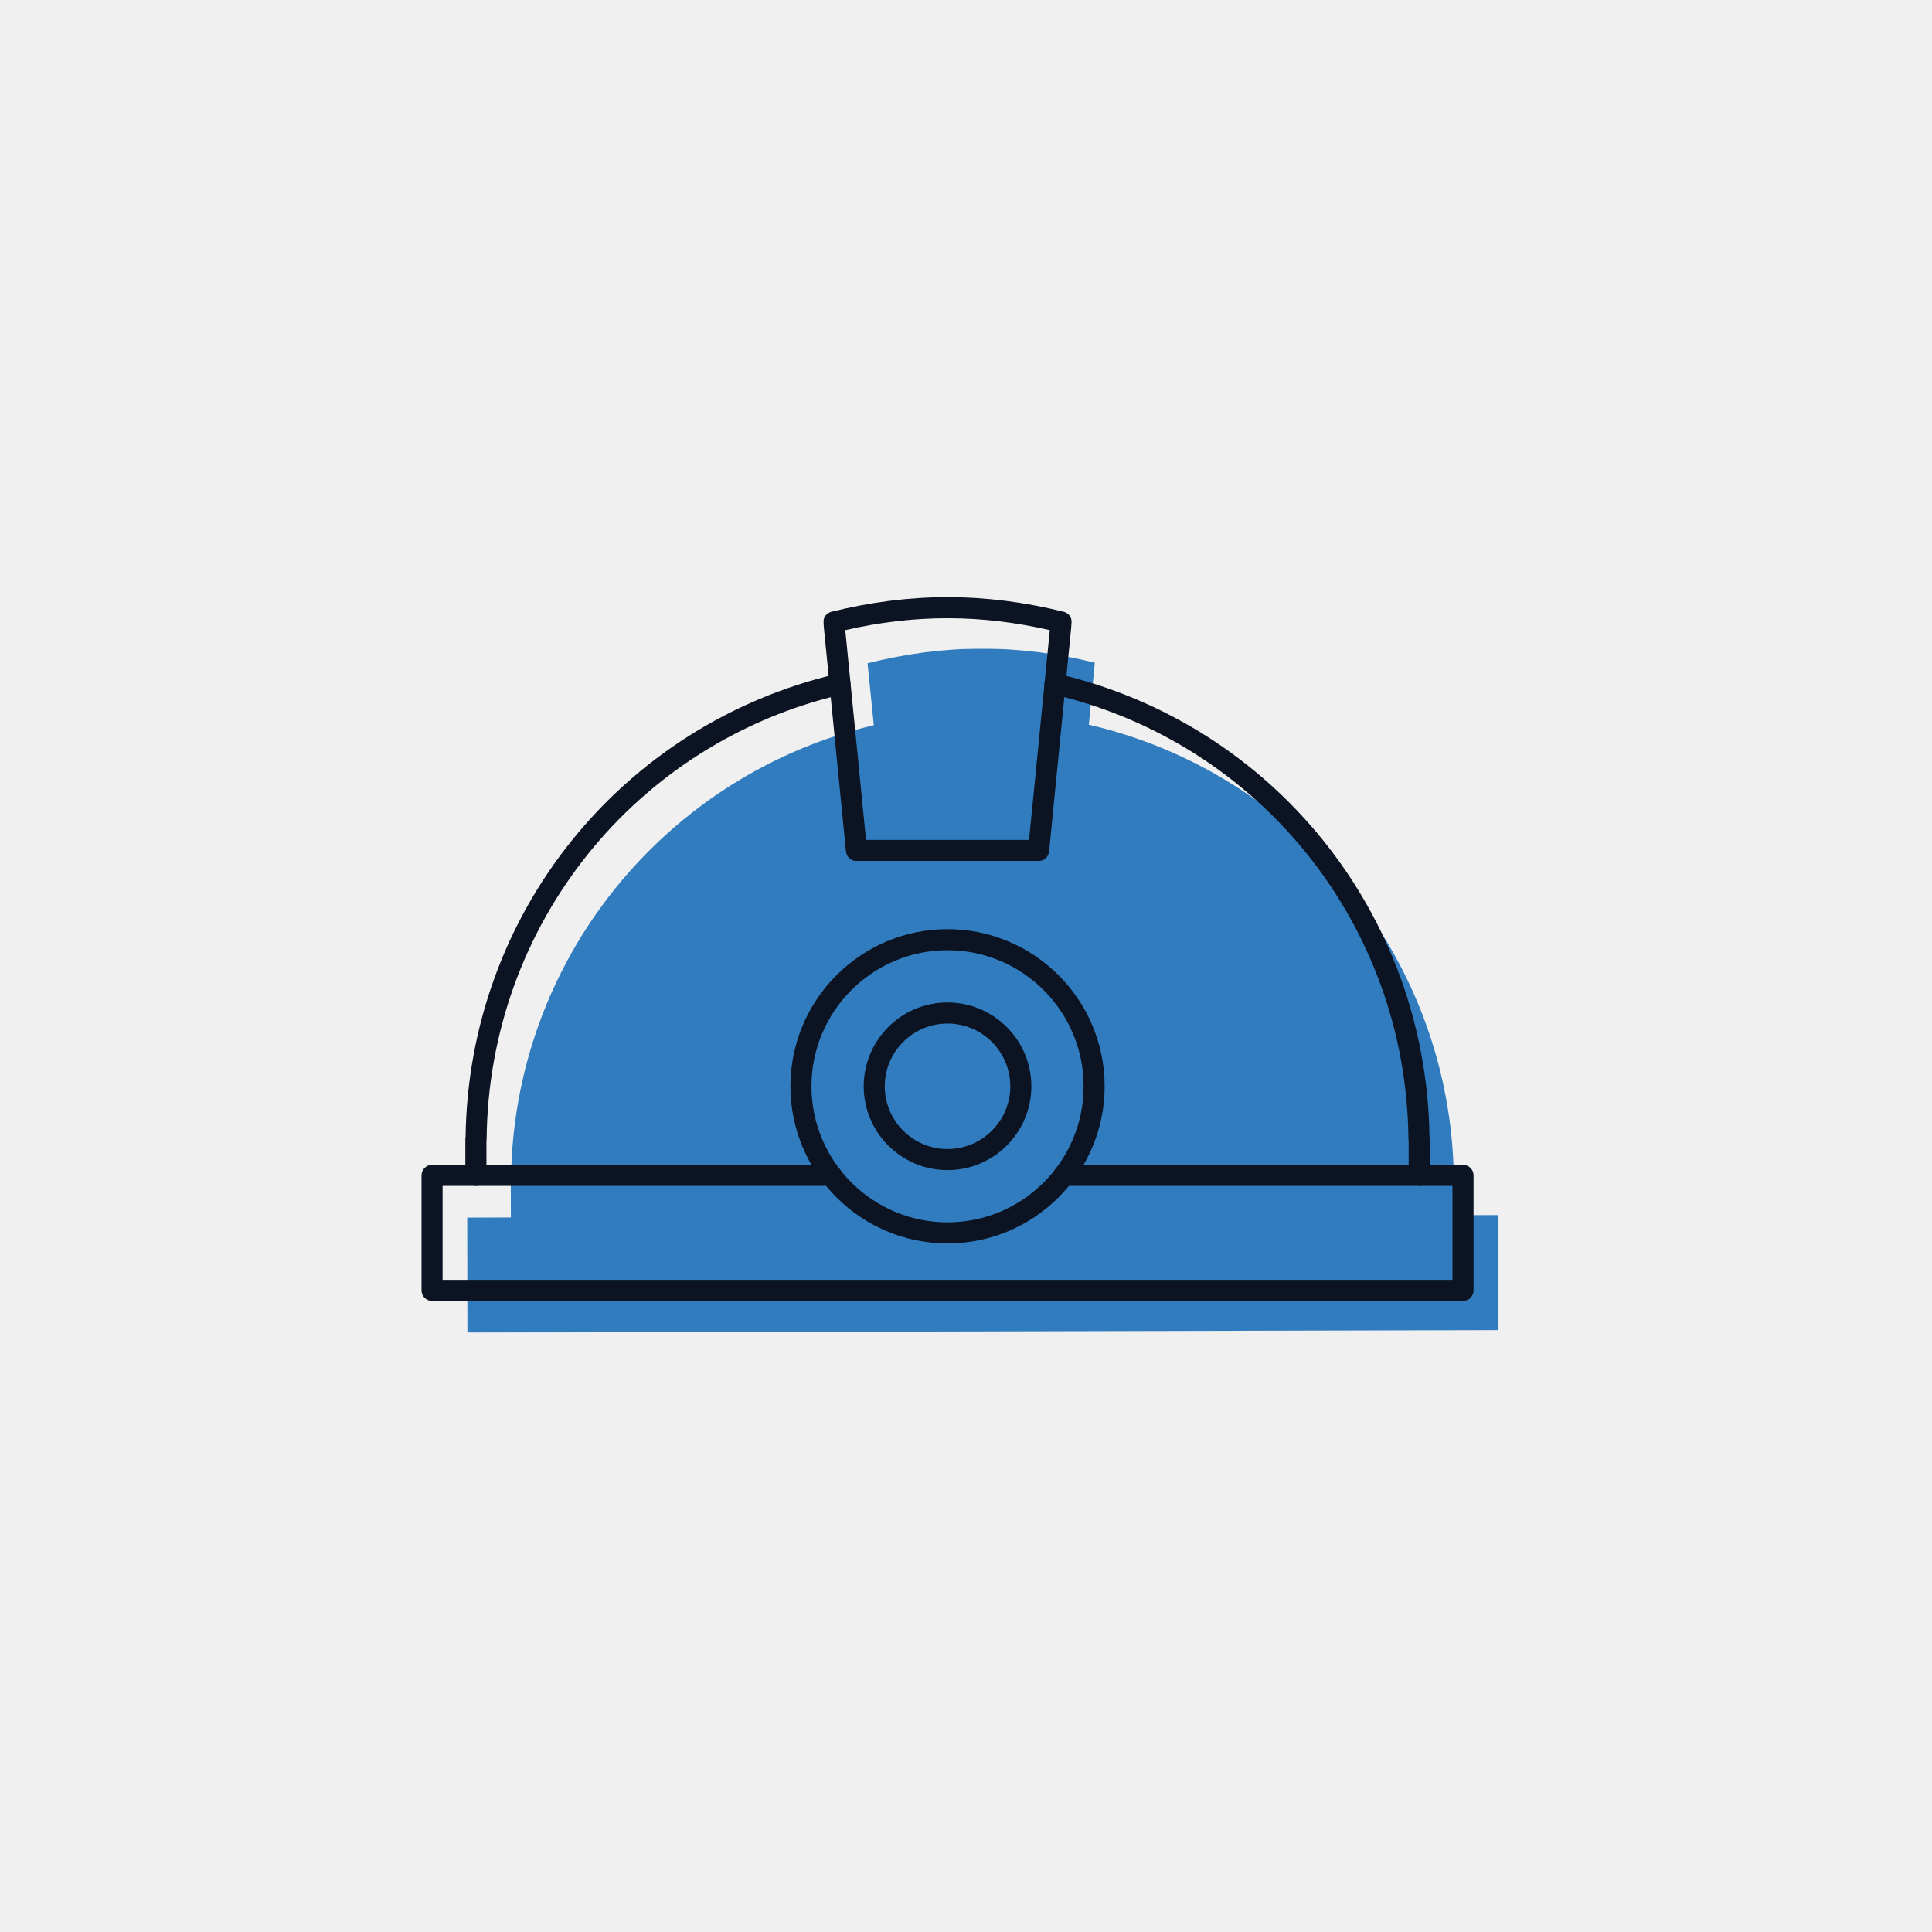
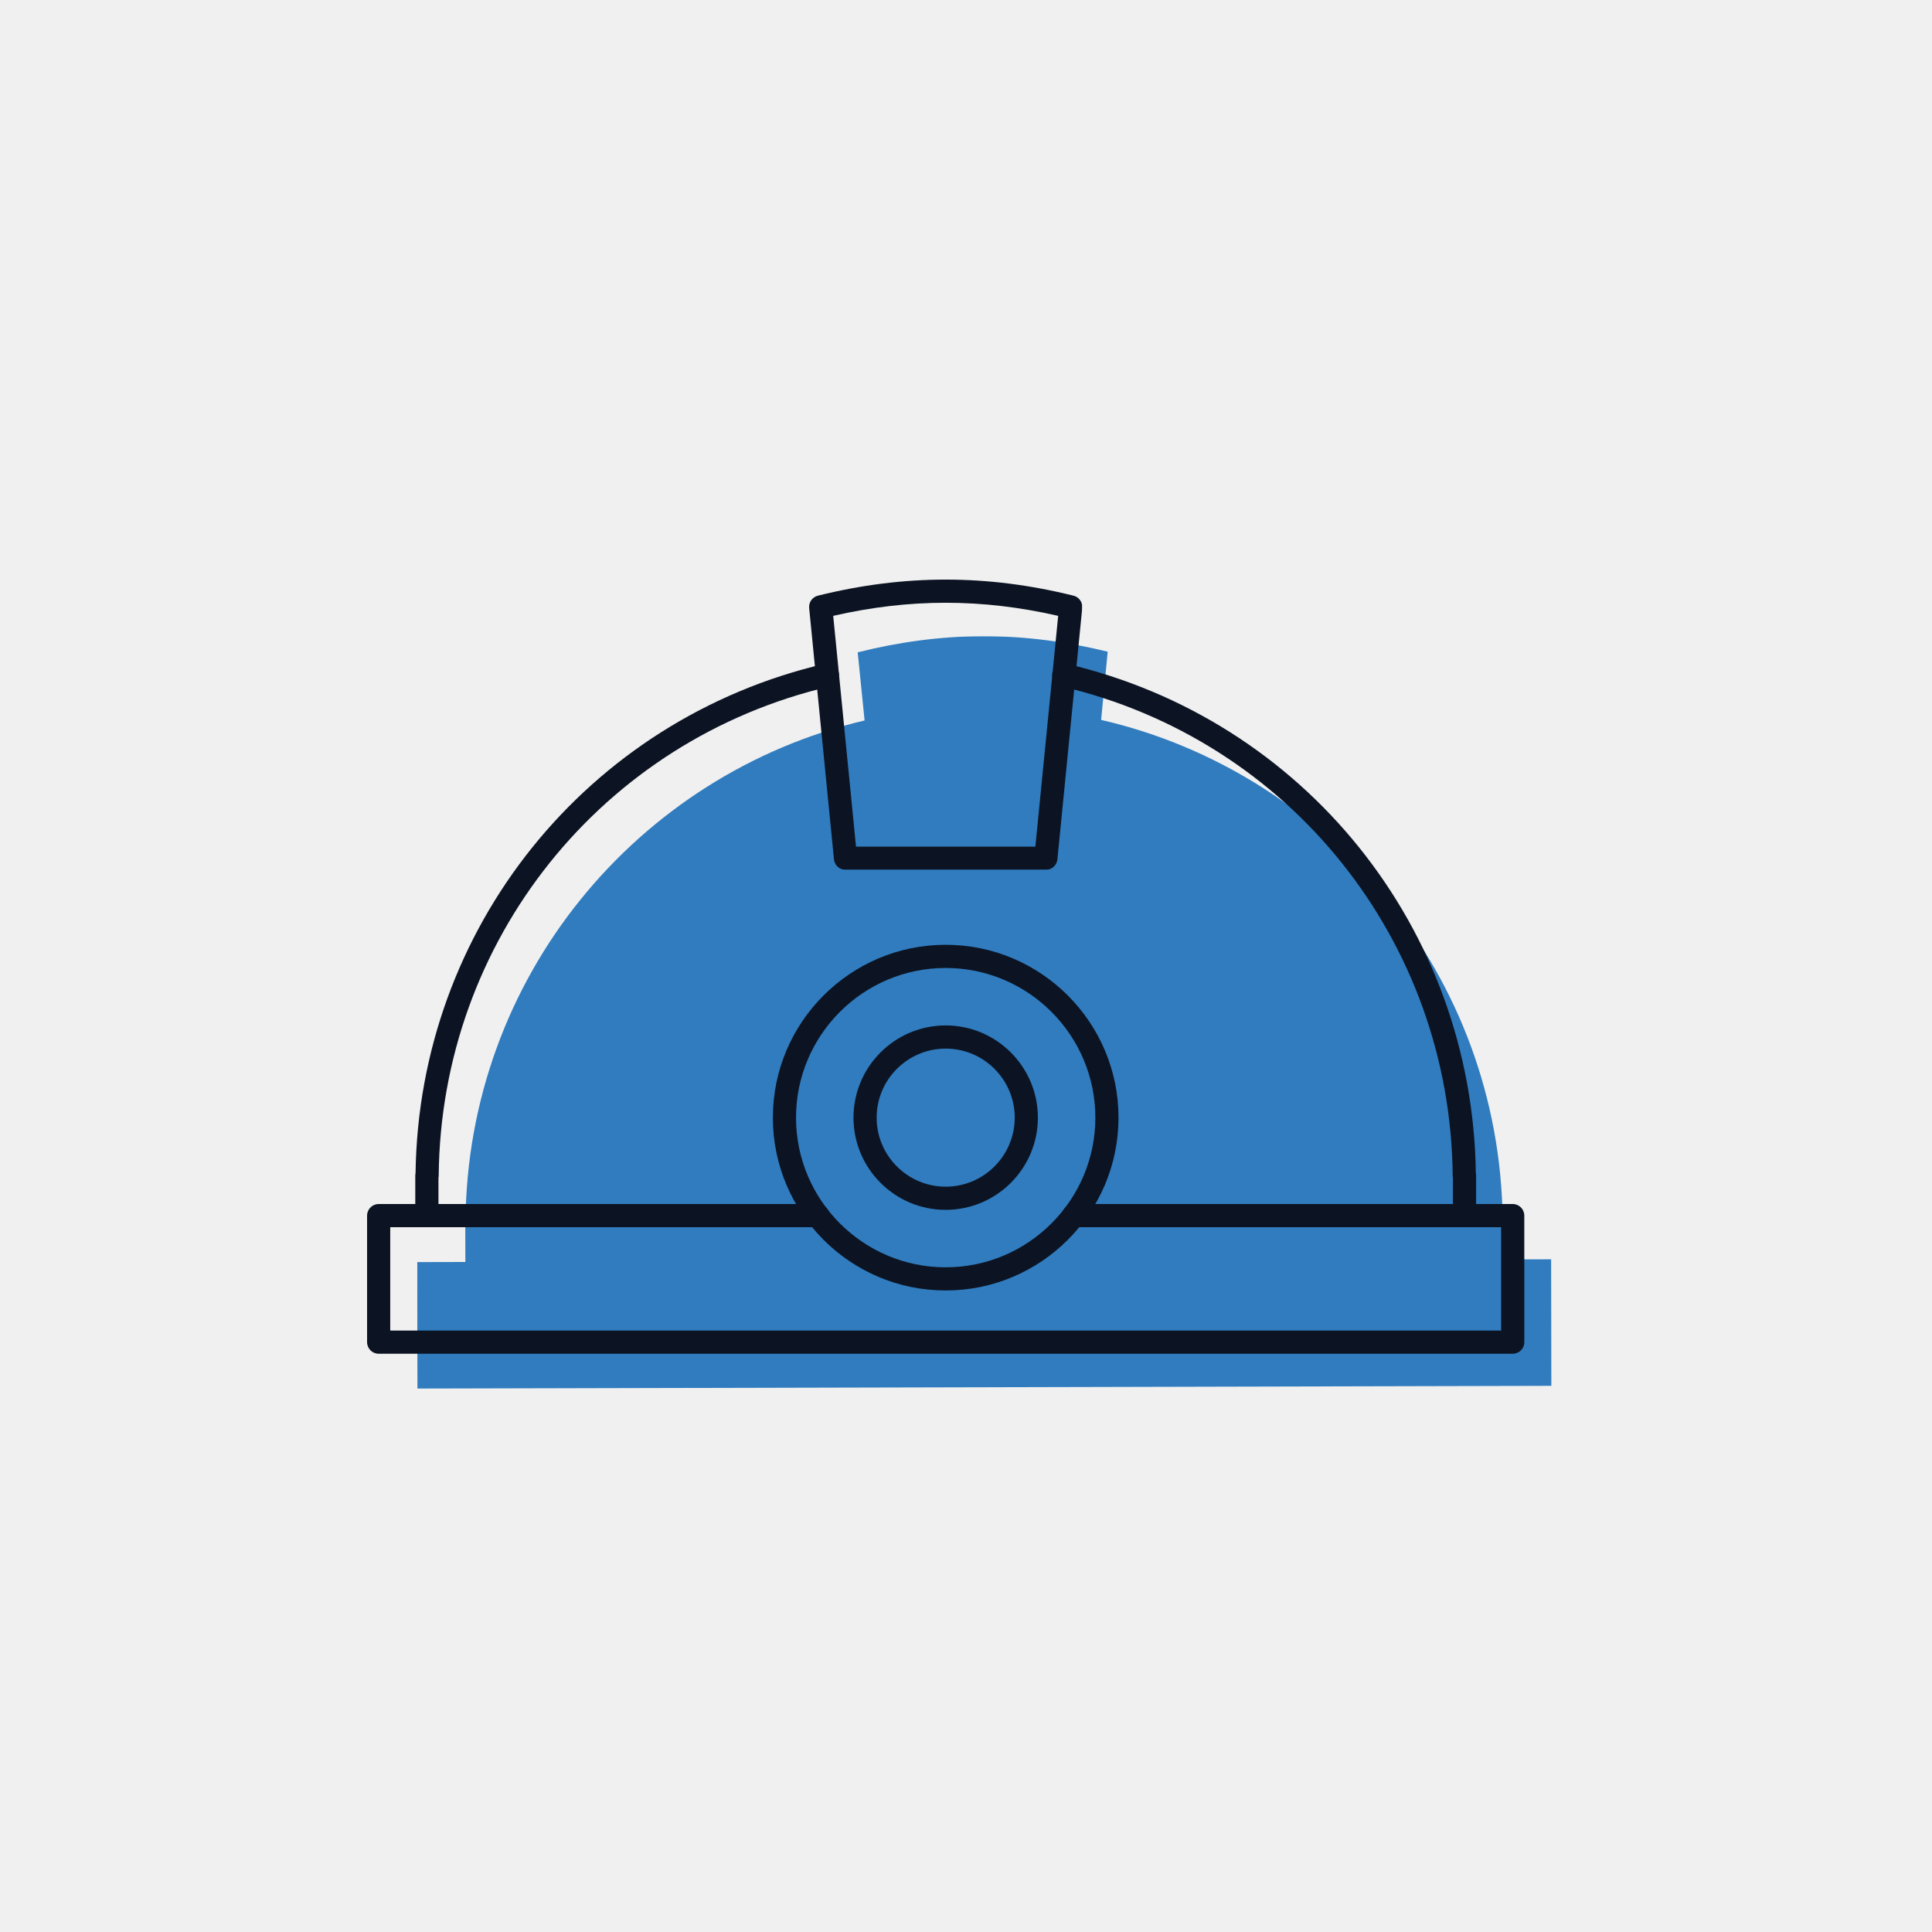
- <svg xmlns="http://www.w3.org/2000/svg" xmlns:xlink="http://www.w3.org/1999/xlink" width="110px" height="110px" viewBox="0 0 110 110" version="1.1">
+ <svg xmlns="http://www.w3.org/2000/svg" xmlns:xlink="http://www.w3.org/1999/xlink" width="100px" height="100px" viewBox="0 0 100 100" version="1.1">
  <defs>
    <polygon id="path-1" points="0.592 39 59.306 39 59.306 0.055 0.592 0.055 0.592 39" />
    <polygon id="path-3" points="15.018 0.125 0.879 0.125 0.879 15.147 15.018 15.147 15.018 0.125" />
  </defs>
  <g id="Welcome" stroke="none" stroke-width="1" fill="none" fill-rule="evenodd">
-     <g id="Artboard-Copy-32">
-       <g id="Page-1" transform="translate(24, 33)">
+     <g id="Artboard-Copy-57">
+       <g id="Page-1-Copy" transform="translate(19, 29)">
        <g id="Group-3" transform="translate(2, 3.8748)">
          <mask id="mask-2" fill="white">
            <use xlink:href="#path-1" />
          </mask>
          <g id="Clip-2" />
          <path d="M56.795,32.313 L56.789,30.237 L56.776,30.237 C56.629,17.625 47.8,7.11 35.994,4.387 L36.334,0.857 C34.257,0.347 32.097,0.049 29.861,0.055 C27.626,0.06 25.468,0.369 23.394,0.889 L23.751,4.416 C11.958,7.198 3.181,17.756 3.095,30.369 L3.082,30.369 L3.087,32.445 L0.592,32.451 L0.607,39 L59.306,38.856 L59.289,32.307 L56.795,32.313 Z" id="Fill-1" fill="#307CBF" mask="url(#mask-2)" />
        </g>
        <path d="M3.095,34.52 C2.764,34.52 2.495,34.252 2.495,33.92 L2.495,31.845 C2.495,31.799 2.5,31.756 2.509,31.715 C2.682,19.058 11.376,8.23 23.691,5.357 C24.01,5.285 24.336,5.482 24.411,5.806 C24.487,6.128 24.286,6.452 23.964,6.527 C12.15,9.283 3.82,19.695 3.707,31.849 C3.707,31.89 3.703,31.93 3.695,31.968 L3.695,33.92 C3.695,34.252 3.426,34.52 3.095,34.52" id="Fill-4" fill="#0C1423" />
        <path d="M56.803,34.52 C56.472,34.52 56.203,34.252 56.203,33.92 L56.203,31.965 C56.195,31.927 56.191,31.89 56.191,31.849 C56.077,19.691 47.743,9.277 35.924,6.524 C35.601,6.449 35.401,6.127 35.476,5.803 C35.551,5.481 35.877,5.28 36.196,5.356 C48.518,8.226 57.217,19.055 57.389,31.716 C57.398,31.758 57.403,31.8 57.403,31.845 L57.403,33.92 C57.403,34.252 57.134,34.52 56.803,34.52" id="Fill-6" fill="#0C1423" />
        <g id="Group-10" transform="translate(0, 32.8748)" fill="#0C1423">
          <path d="M59.298,8.195 L0.6,8.195 C0.269,8.195 -0,7.926 -0,7.595 L-0,1.046 C-0,0.714 0.269,0.445 0.6,0.445 L23.331,0.445 C23.662,0.445 23.931,0.714 23.931,1.046 C23.931,1.377 23.662,1.646 23.331,1.646 L1.199,1.646 L1.199,6.995 L58.698,6.995 L58.698,1.646 L36.567,1.646 C36.236,1.646 35.967,1.377 35.967,1.046 C35.967,0.714 36.236,0.445 36.567,0.445 L59.298,0.445 C59.629,0.445 59.898,0.714 59.898,1.046 L59.898,7.595 C59.898,7.926 59.629,8.195 59.298,8.195" id="Fill-8" />
        </g>
        <path d="M29.948,21.102 C25.677,21.102 22.202,24.578 22.202,28.849 C22.202,33.12 25.677,36.596 29.948,36.596 C34.219,36.596 37.695,33.12 37.695,28.849 C37.695,24.578 34.219,21.102 29.948,21.102 M29.948,37.795 C25.015,37.795 21.003,33.782 21.003,28.849 C21.003,23.916 25.015,19.902 29.948,19.902 C34.882,19.902 38.894,23.916 38.894,28.849 C38.894,33.782 34.882,37.795 29.948,37.795" id="Fill-11" fill="#0C1423" />
        <path d="M29.948,25.276 C27.978,25.276 26.375,26.879 26.375,28.849 C26.375,30.819 27.978,32.422 29.948,32.422 C31.919,32.422 33.522,30.819 33.522,28.849 C33.522,26.879 31.919,25.276 29.948,25.276 M29.948,33.622 C27.316,33.622 25.176,31.481 25.176,28.849 C25.176,26.217 27.316,24.076 29.948,24.076 C32.58,24.076 34.721,26.217 34.721,28.849 C34.721,31.481 32.58,33.622 29.948,33.622" id="Fill-13" fill="#0C1423" />
        <g id="Group-17" transform="translate(22, 0.8748)">
          <mask id="mask-4" fill="white">
            <use xlink:href="#path-3" />
          </mask>
          <g id="Clip-16" />
          <path d="M3.307,13.947 L12.59,13.947 L13.771,2.002 C9.826,1.098 6.065,1.098 2.127,2.002 L3.307,13.947 Z M13.134,15.147 L2.763,15.147 C2.454,15.147 2.197,14.913 2.166,14.606 L0.882,1.599 C0.853,1.302 1.045,1.029 1.334,0.957 C5.802,-0.152 10.092,-0.153 14.564,0.957 C14.853,1.029 15.045,1.302 15.016,1.599 L13.731,14.606 C13.701,14.913 13.443,15.147 13.134,15.147 L13.134,15.147 Z" id="Fill-15" fill="#0C1423" mask="url(#mask-4)" />
        </g>
      </g>
    </g>
  </g>
</svg>
